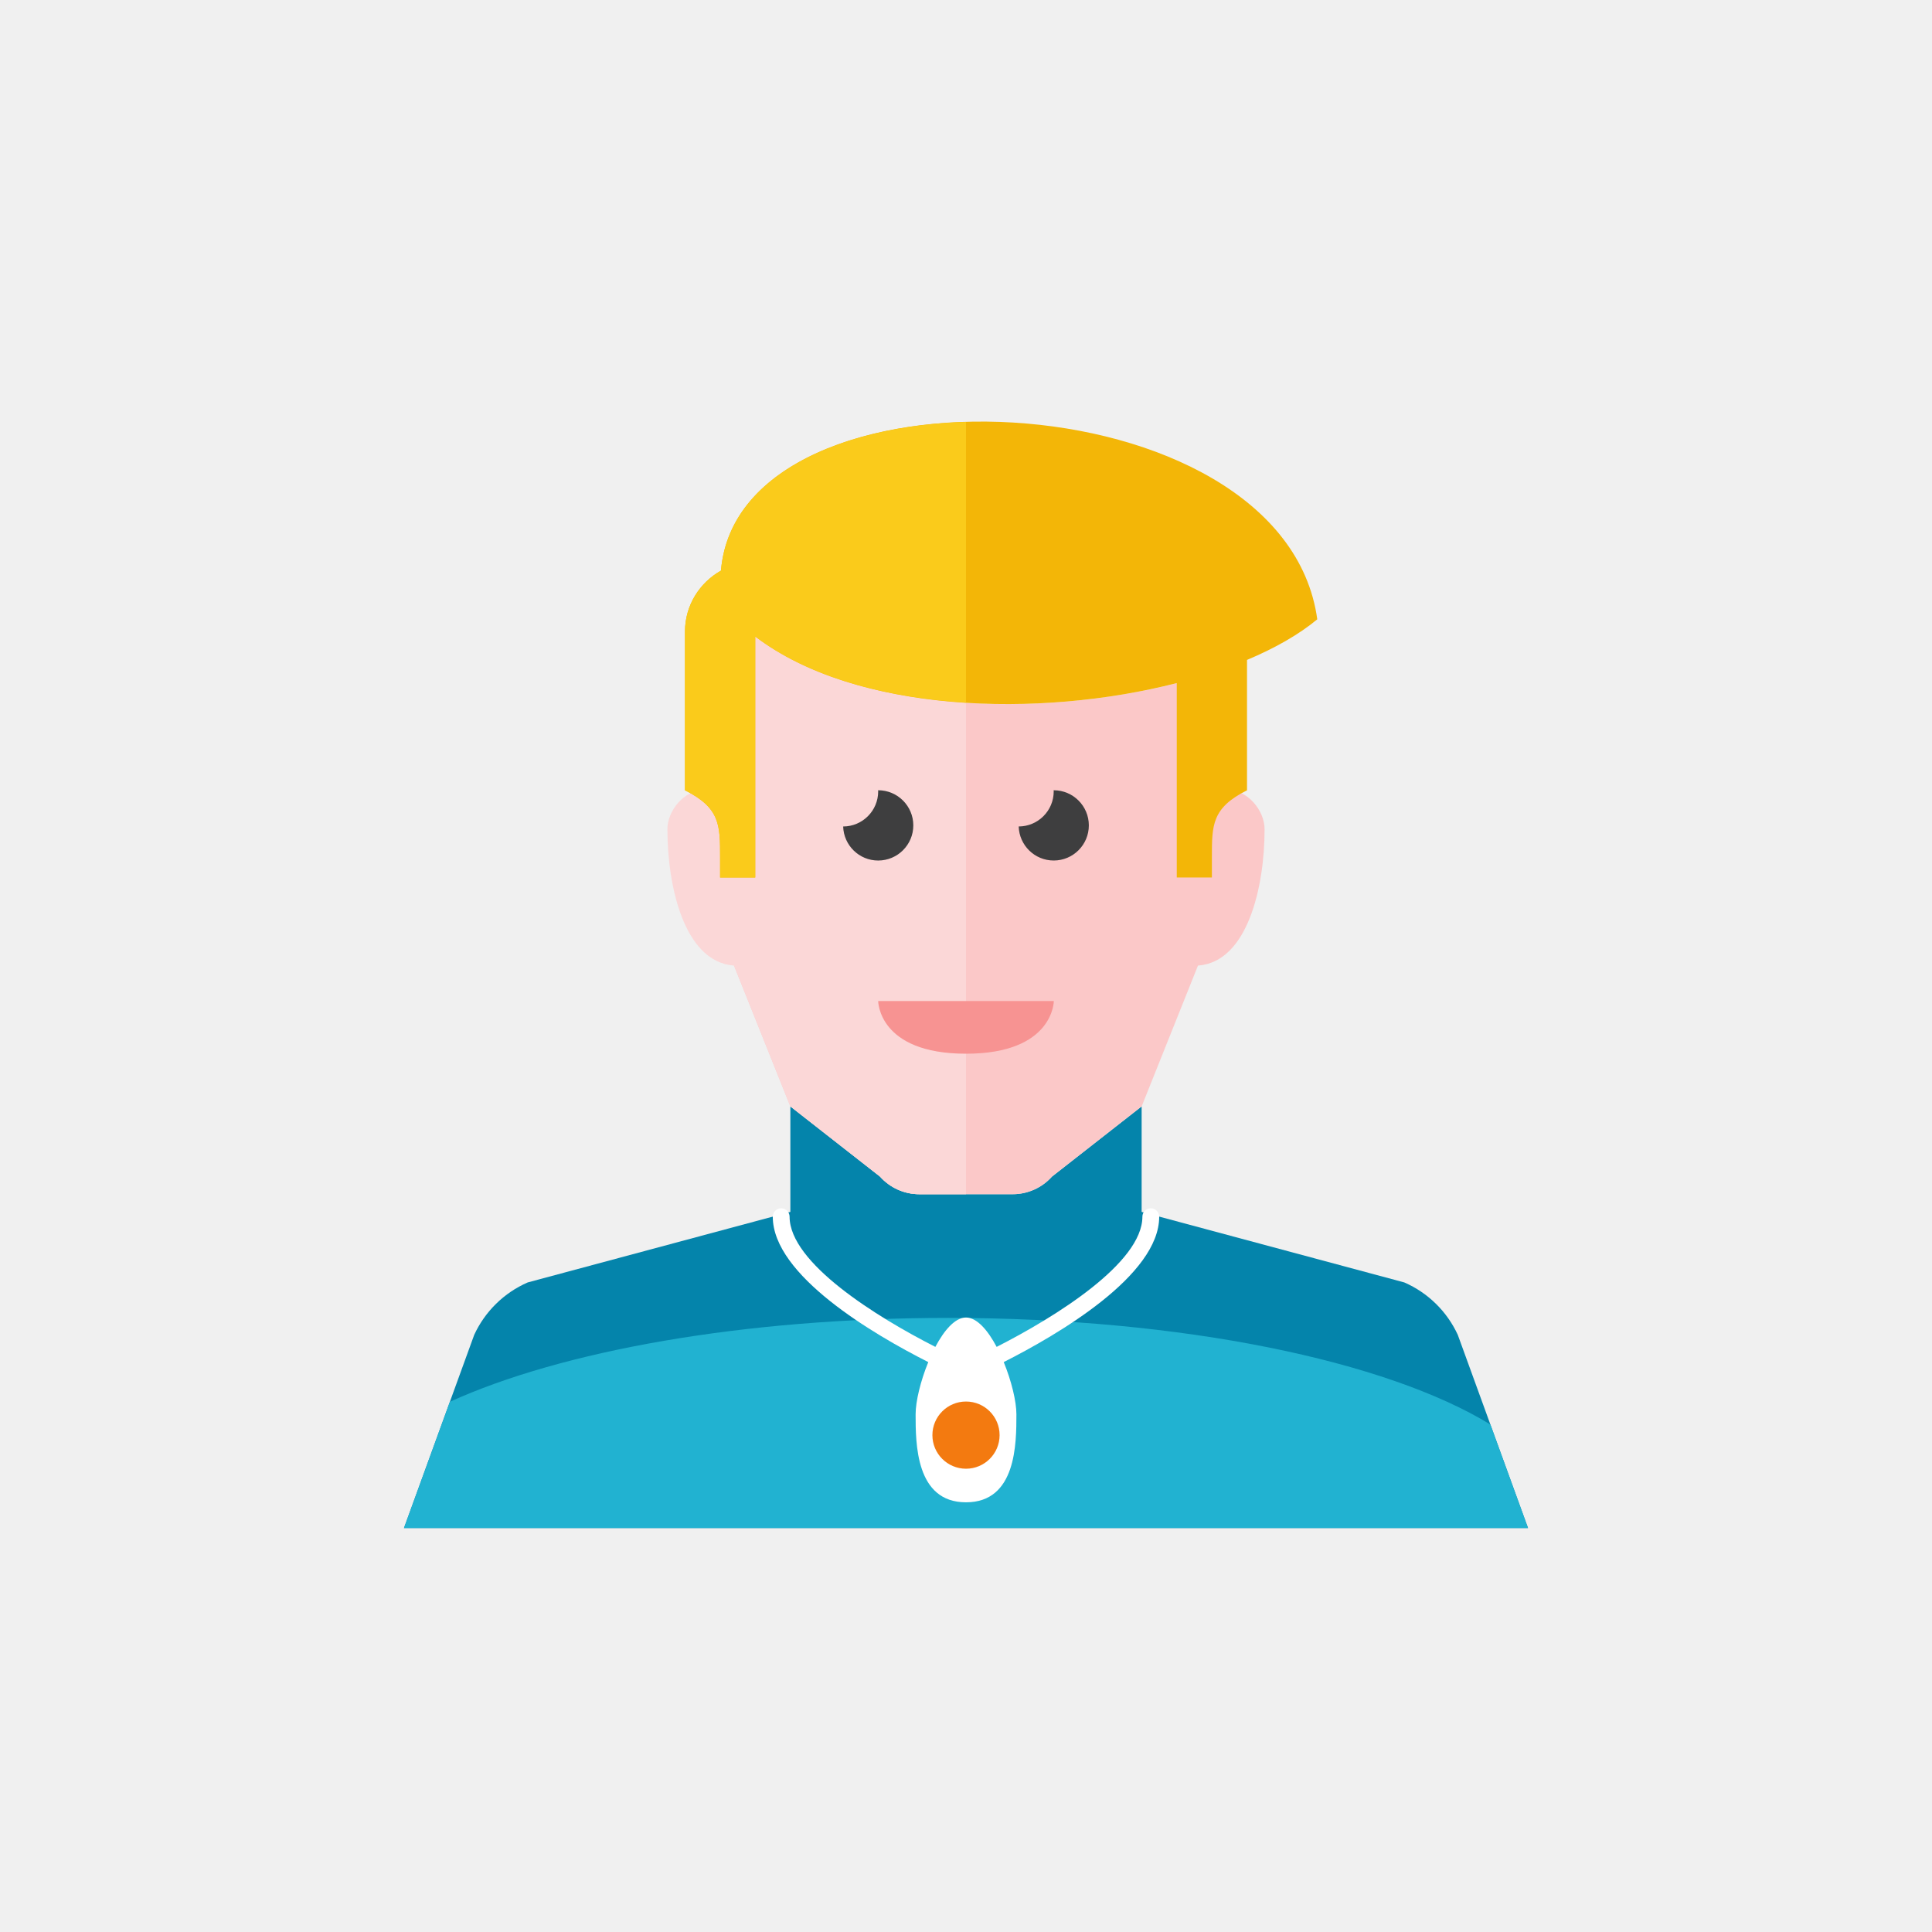
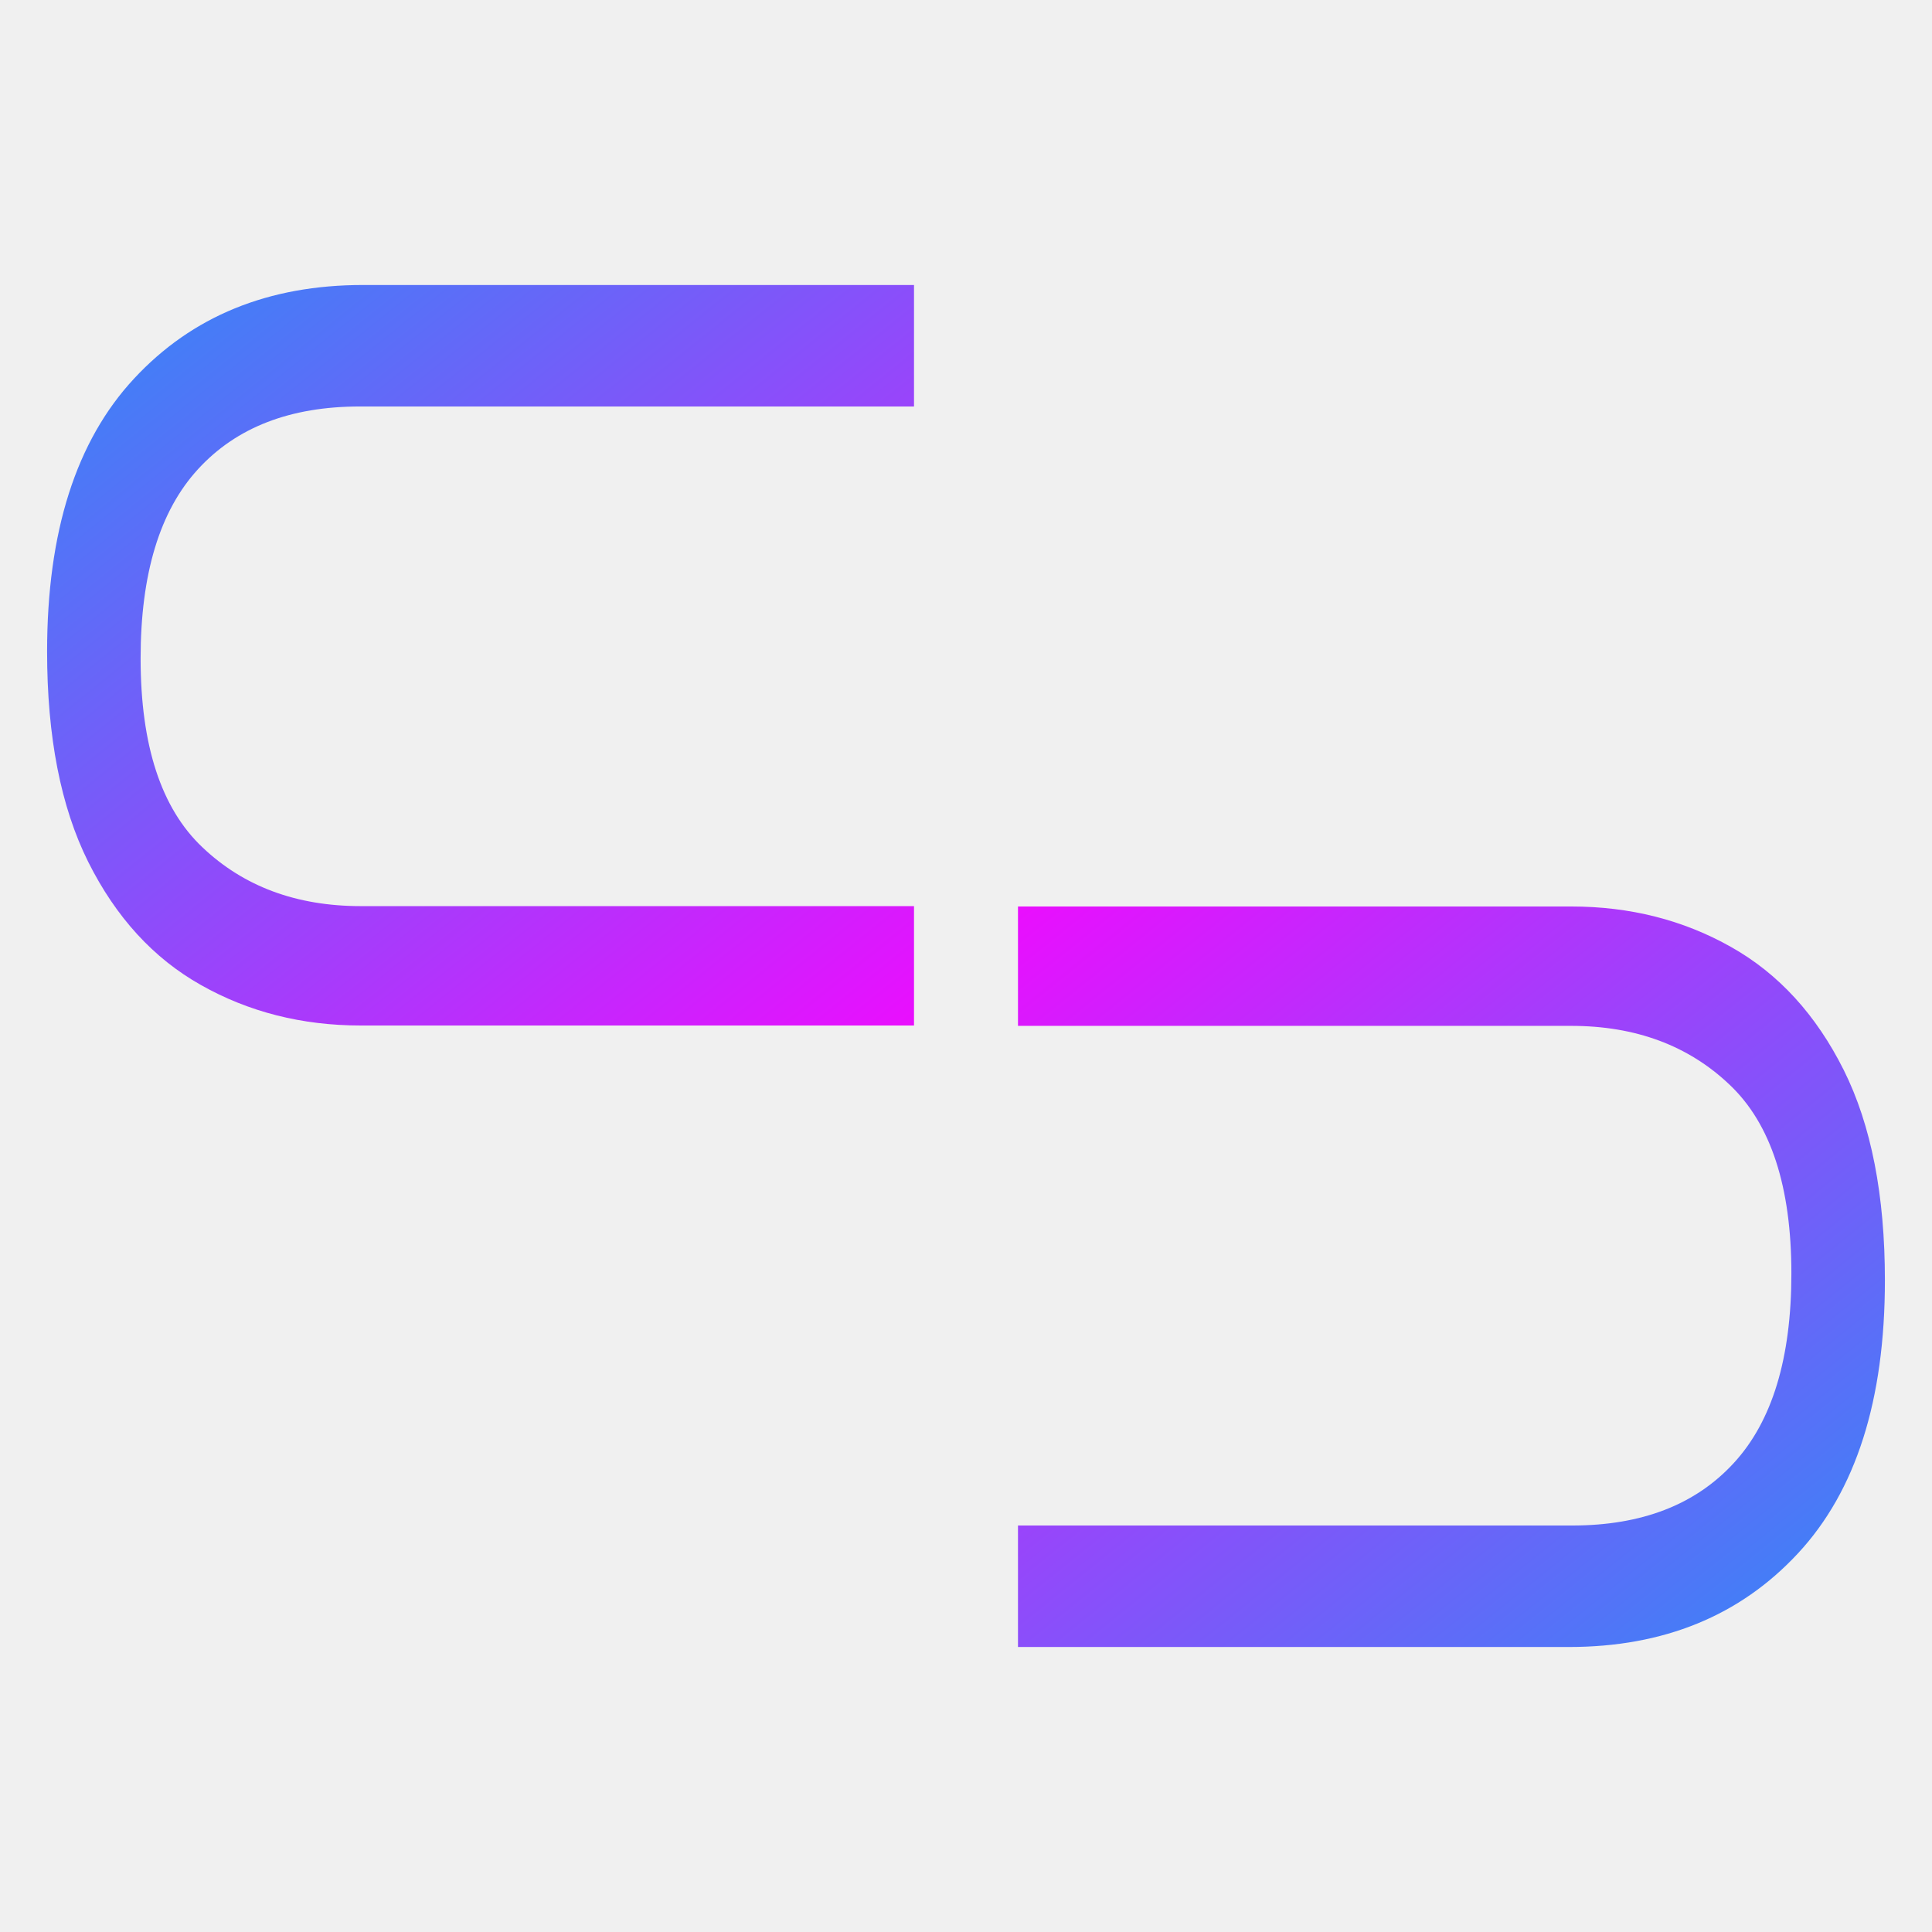
- <svg xmlns="http://www.w3.org/2000/svg" height="110px" style="enable-background:new 0 0 110 110;" version="1.0" viewBox="0 0 110 110" width="110px" xml:space="preserve">
-   <g id="Multicolor">
-     <g>
-       <path d="M83,76c-0.615-1.333-1.698-2.395-3.043-2.983L65,69v-6.006l-5.105,3.996    c-0.569,0.639-1.384,1.004-2.24,1.004H55h-2.655c-0.856,0-1.671-0.365-2.24-1.004L45,62.994V69l-14.957,4.017    C28.698,73.605,27.615,74.667,27,76l-4,11h32h32L83,76z" style="fill:#0484AB;" />
-       <g>
-         <path d="M25.614,79.812L23,87h32h32l-2.143-5.894c-5.901-3.613-17.504-6.07-30.857-6.07     C42.312,75.036,31.971,76.92,25.614,79.812z" style="fill:#21B2D1;" />
-       </g>
-       <path d="M66,69.275c0-0.264-0.214-0.479-0.479-0.479c-0.264,0-0.478,0.214-0.478,0.479    c0,2.625-4.941,5.703-8.298,7.411c-0.504-0.951-1.124-1.672-1.745-1.672s-1.241,0.721-1.745,1.672    c-3.357-1.707-8.299-4.785-8.299-7.411c0-0.264-0.214-0.479-0.478-0.479c-0.264,0-0.479,0.214-0.479,0.479    c0,3.338,5.731,6.696,8.853,8.277c-0.439,1.071-0.721,2.237-0.721,2.973c0,1.66,0.001,5.01,2.869,5.01s2.87-3.35,2.87-5.01    c0-0.736-0.283-1.903-0.722-2.974C60.271,75.97,66,72.613,66,69.275z" style="fill:#FFFFFF;" />
-       <g>
-         <circle cx="55" cy="81.71" r="1.913" style="fill:#F37A10;" />
-       </g>
-       <path d="M70,44.997c-1,0-1,1.111-1,1.111v-3.114c-0.003-1.647-0.041-3.193-0.178-4.622    c-8.553,2.738-21.336,2.574-27.076-3.224c-0.623,2.214-0.74,4.864-0.746,7.845v10l4,10l5.105,3.996    c0.569,0.639,1.384,1.004,2.24,1.004H55h2.655c0.856,0,1.671-0.365,2.24-1.004L65,62.994l3.207-8.017    C71.042,54.773,72,50.473,72,47.219C72,46.108,71,44.997,70,44.997z" style="fill:#FBC8C8;" />
-       <path d="M41.746,35.149c-0.623,2.214-0.74,4.864-0.746,7.845v3.114c0,0,0-1.111-1-1.111s-2,1.111-2,2.222    c0,3.253,0.958,7.554,3.793,7.758L45,62.994l5.105,3.996c0.569,0.639,1.384,1.004,2.24,1.004H55V40.015    C49.727,39.685,44.763,38.196,41.746,35.149z" style="fill:#FBD7D7;" />
-       <g>
-         <path d="M52,46.994c0-1.104-0.896-2-2-2c-0.002,0-0.004,0-0.006,0C49.995,45.016,50,45.036,50,45.057     c0,1.103-0.892,1.996-1.994,2c0.033,1.075,0.91,1.938,1.994,1.938C51.104,48.994,52,48.099,52,46.994z" style="fill:#3E3E3F;" />
-       </g>
-       <g>
-         <path d="M61.994,46.994c0-1.104-0.896-2-2-2c-0.002,0-0.004,0-0.006,0     c0.001,0.021,0.006,0.041,0.006,0.062c0,1.103-0.892,1.996-1.994,2c0.033,1.075,0.91,1.938,1.994,1.938     C61.098,48.994,61.994,48.099,61.994,46.994z" style="fill:#3E3E3F;" />
-       </g>
-       <g>
-         <path d="M50,56.994h10c0,0,0,3-5,3S50,56.994,50,56.994z" style="fill:#F79392;" />
-       </g>
-       <path d="M75,35.261C73.089,21.373,42.079,20.2,41.049,32.489C39.832,33.175,39,34.464,39,35.961v9.036    c2,1,2,1.981,2,3.792v1.172h2V36.239c5.734,4.365,16.153,4.664,24,2.653v11.069h2v-1.172c0-1.811,0-2.792,2-3.792v-7.424    C72.588,36.906,73.956,36.128,75,35.261z" style="fill:#F3B607;" />
-       <path d="M55,24.022c-7.114,0.21-13.493,3.006-13.951,8.467C39.832,33.175,39,34.464,39,35.961v9.036    c2,1,2,1.981,2,3.792v1.172h2V36.239c3.042,2.316,7.405,3.478,12,3.767V24.022z" style="fill:#FACB1B;" />
+ <svg xmlns="http://www.w3.org/2000/svg" xmlns:xlink="http://www.w3.org/1999/xlink" width="512" height="512" viewBox="0 0 135.467 135.467" version="1.1" id="svg1">
+   <defs id="defs1">
+     <linearGradient id="linearGradient4">
+       <stop style="stop-color:#ff00ff;stop-opacity:1;" offset="0" id="stop4" />
+       <stop style="stop-color:#03a9f4;stop-opacity:1;" offset="1" id="stop5" />
+     </linearGradient>
+     <rect x="106.589" y="156.806" width="261.33" height="300.408" id="rect2" />
+     <rect x="56.481" y="129.089" width="157.936" height="143.923" id="rect1" />
+     <rect x="56.481" y="129.089" width="157.936" height="143.923" id="rect1-6" />
+     <rect x="106.589" y="156.806" width="261.33" height="300.408" id="rect2-3" />
+     <linearGradient xlink:href="#linearGradient4" id="linearGradient5" x1="38.744" y1="78.599" x2="15.483" y2="90.264" gradientUnits="userSpaceOnUse" />
+     <linearGradient xlink:href="#linearGradient4" id="linearGradient11" x1="66.709" y1="66.284" x2="28.301" y2="93.754" gradientUnits="userSpaceOnUse" />
+     <linearGradient xlink:href="#linearGradient4" id="linearGradient12" gradientUnits="userSpaceOnUse" x1="66.709" y1="66.284" x2="28.301" y2="93.754" />
+     <linearGradient xlink:href="#linearGradient4" id="linearGradient13" gradientUnits="userSpaceOnUse" x1="66.709" y1="66.284" x2="28.301" y2="93.754" />
+   </defs>
+   <g id="layer1">
+     <g id="g1" transform="translate(-199.7273,-32.991)" style="fill:url(#linearGradient5)" />
+     <g id="g10" style="fill:url(#linearGradient11)" transform="translate(1.477003,0.6229133)">
+       <text xml:space="preserve" transform="matrix(0,2.360147,-2.098338,0,408.0829,-240.6896)" id="text2" style="font-size:40px;line-height:1.25;font-family:'Covered By Your Grace';-inkscape-font-specification:'Covered By Your Grace';letter-spacing:0px;word-spacing:0px;white-space:pre;shape-inside:url(#rect2);display:inline;fill:url(#linearGradient12)">
+         <tspan x="106.59" y="193.2" id="tspan1">U</tspan>
+       </text>
+       <text xml:space="preserve" transform="matrix(0,-2.360147,2.098338,0,-275.5702,374.9104)" id="text2-6" style="font-size:40px;line-height:1.25;font-family:'Covered By Your Grace';-inkscape-font-specification:'Covered By Your Grace';letter-spacing:0px;word-spacing:0px;white-space:pre;shape-inside:url(#rect2-3);display:inline;fill:url(#linearGradient13)">
+         <tspan x="106.59" y="193.2" id="tspan2">U</tspan>
+       </text>
    </g>
  </g>
</svg>
